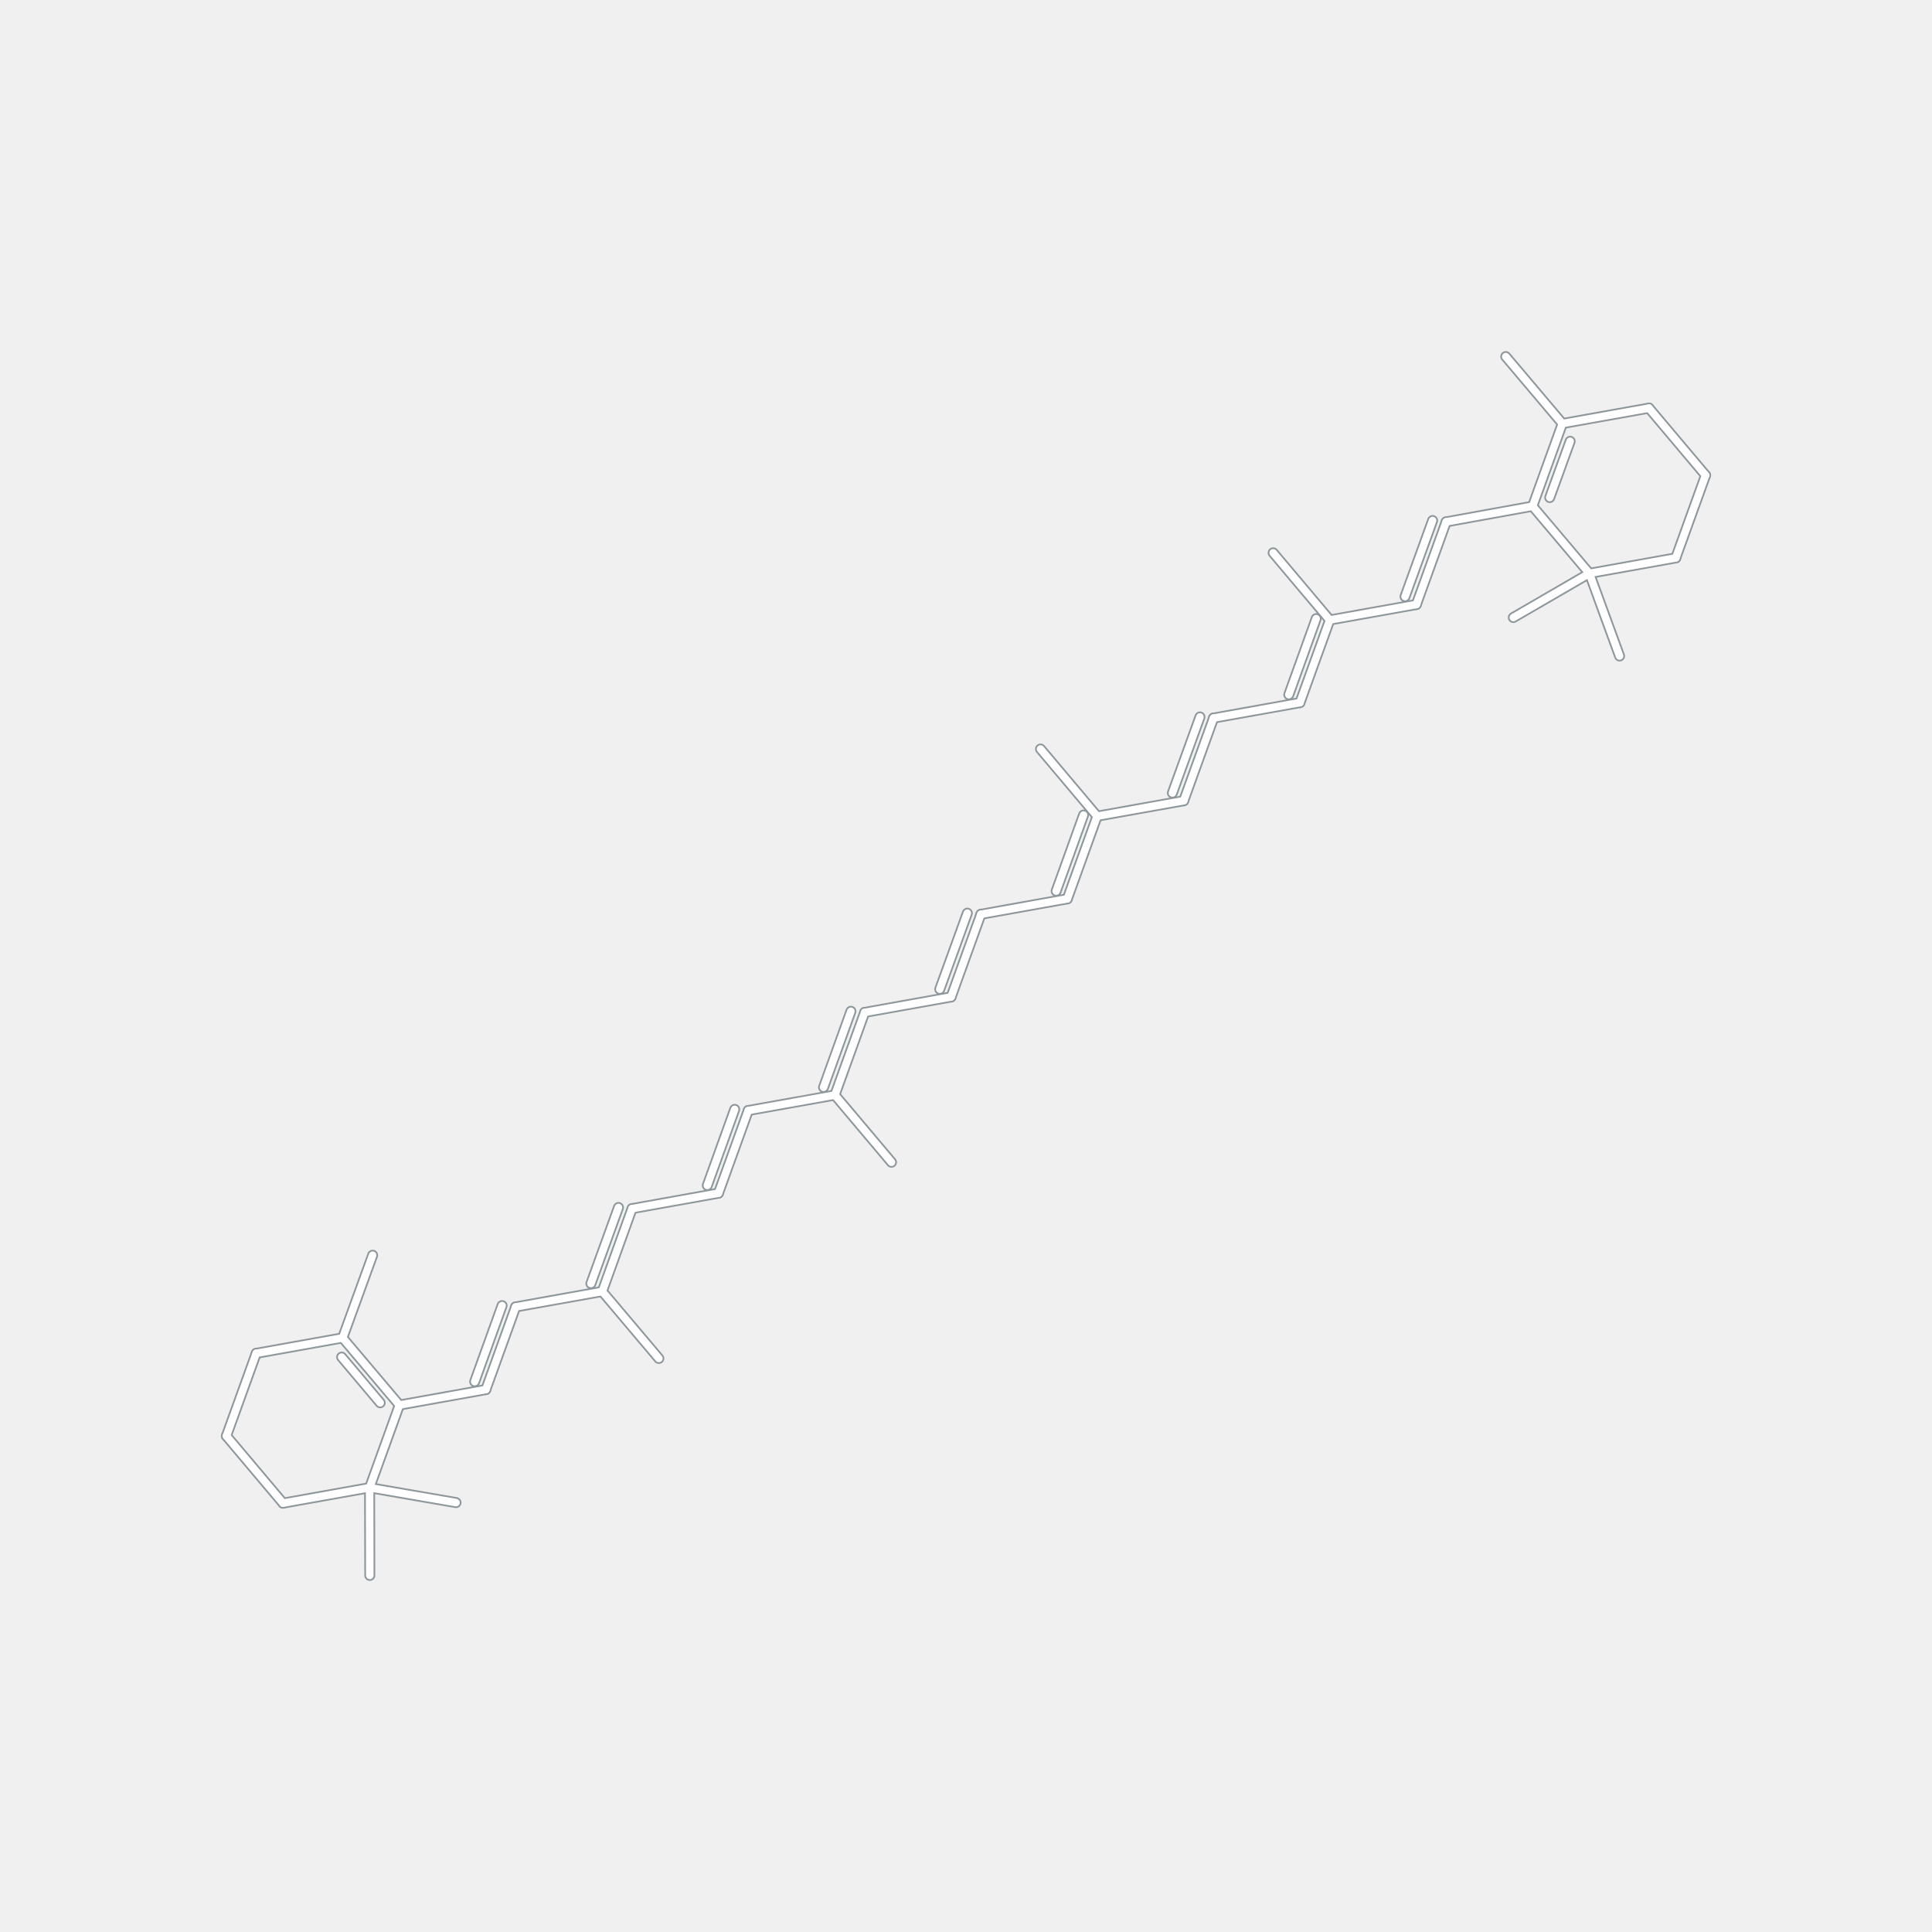
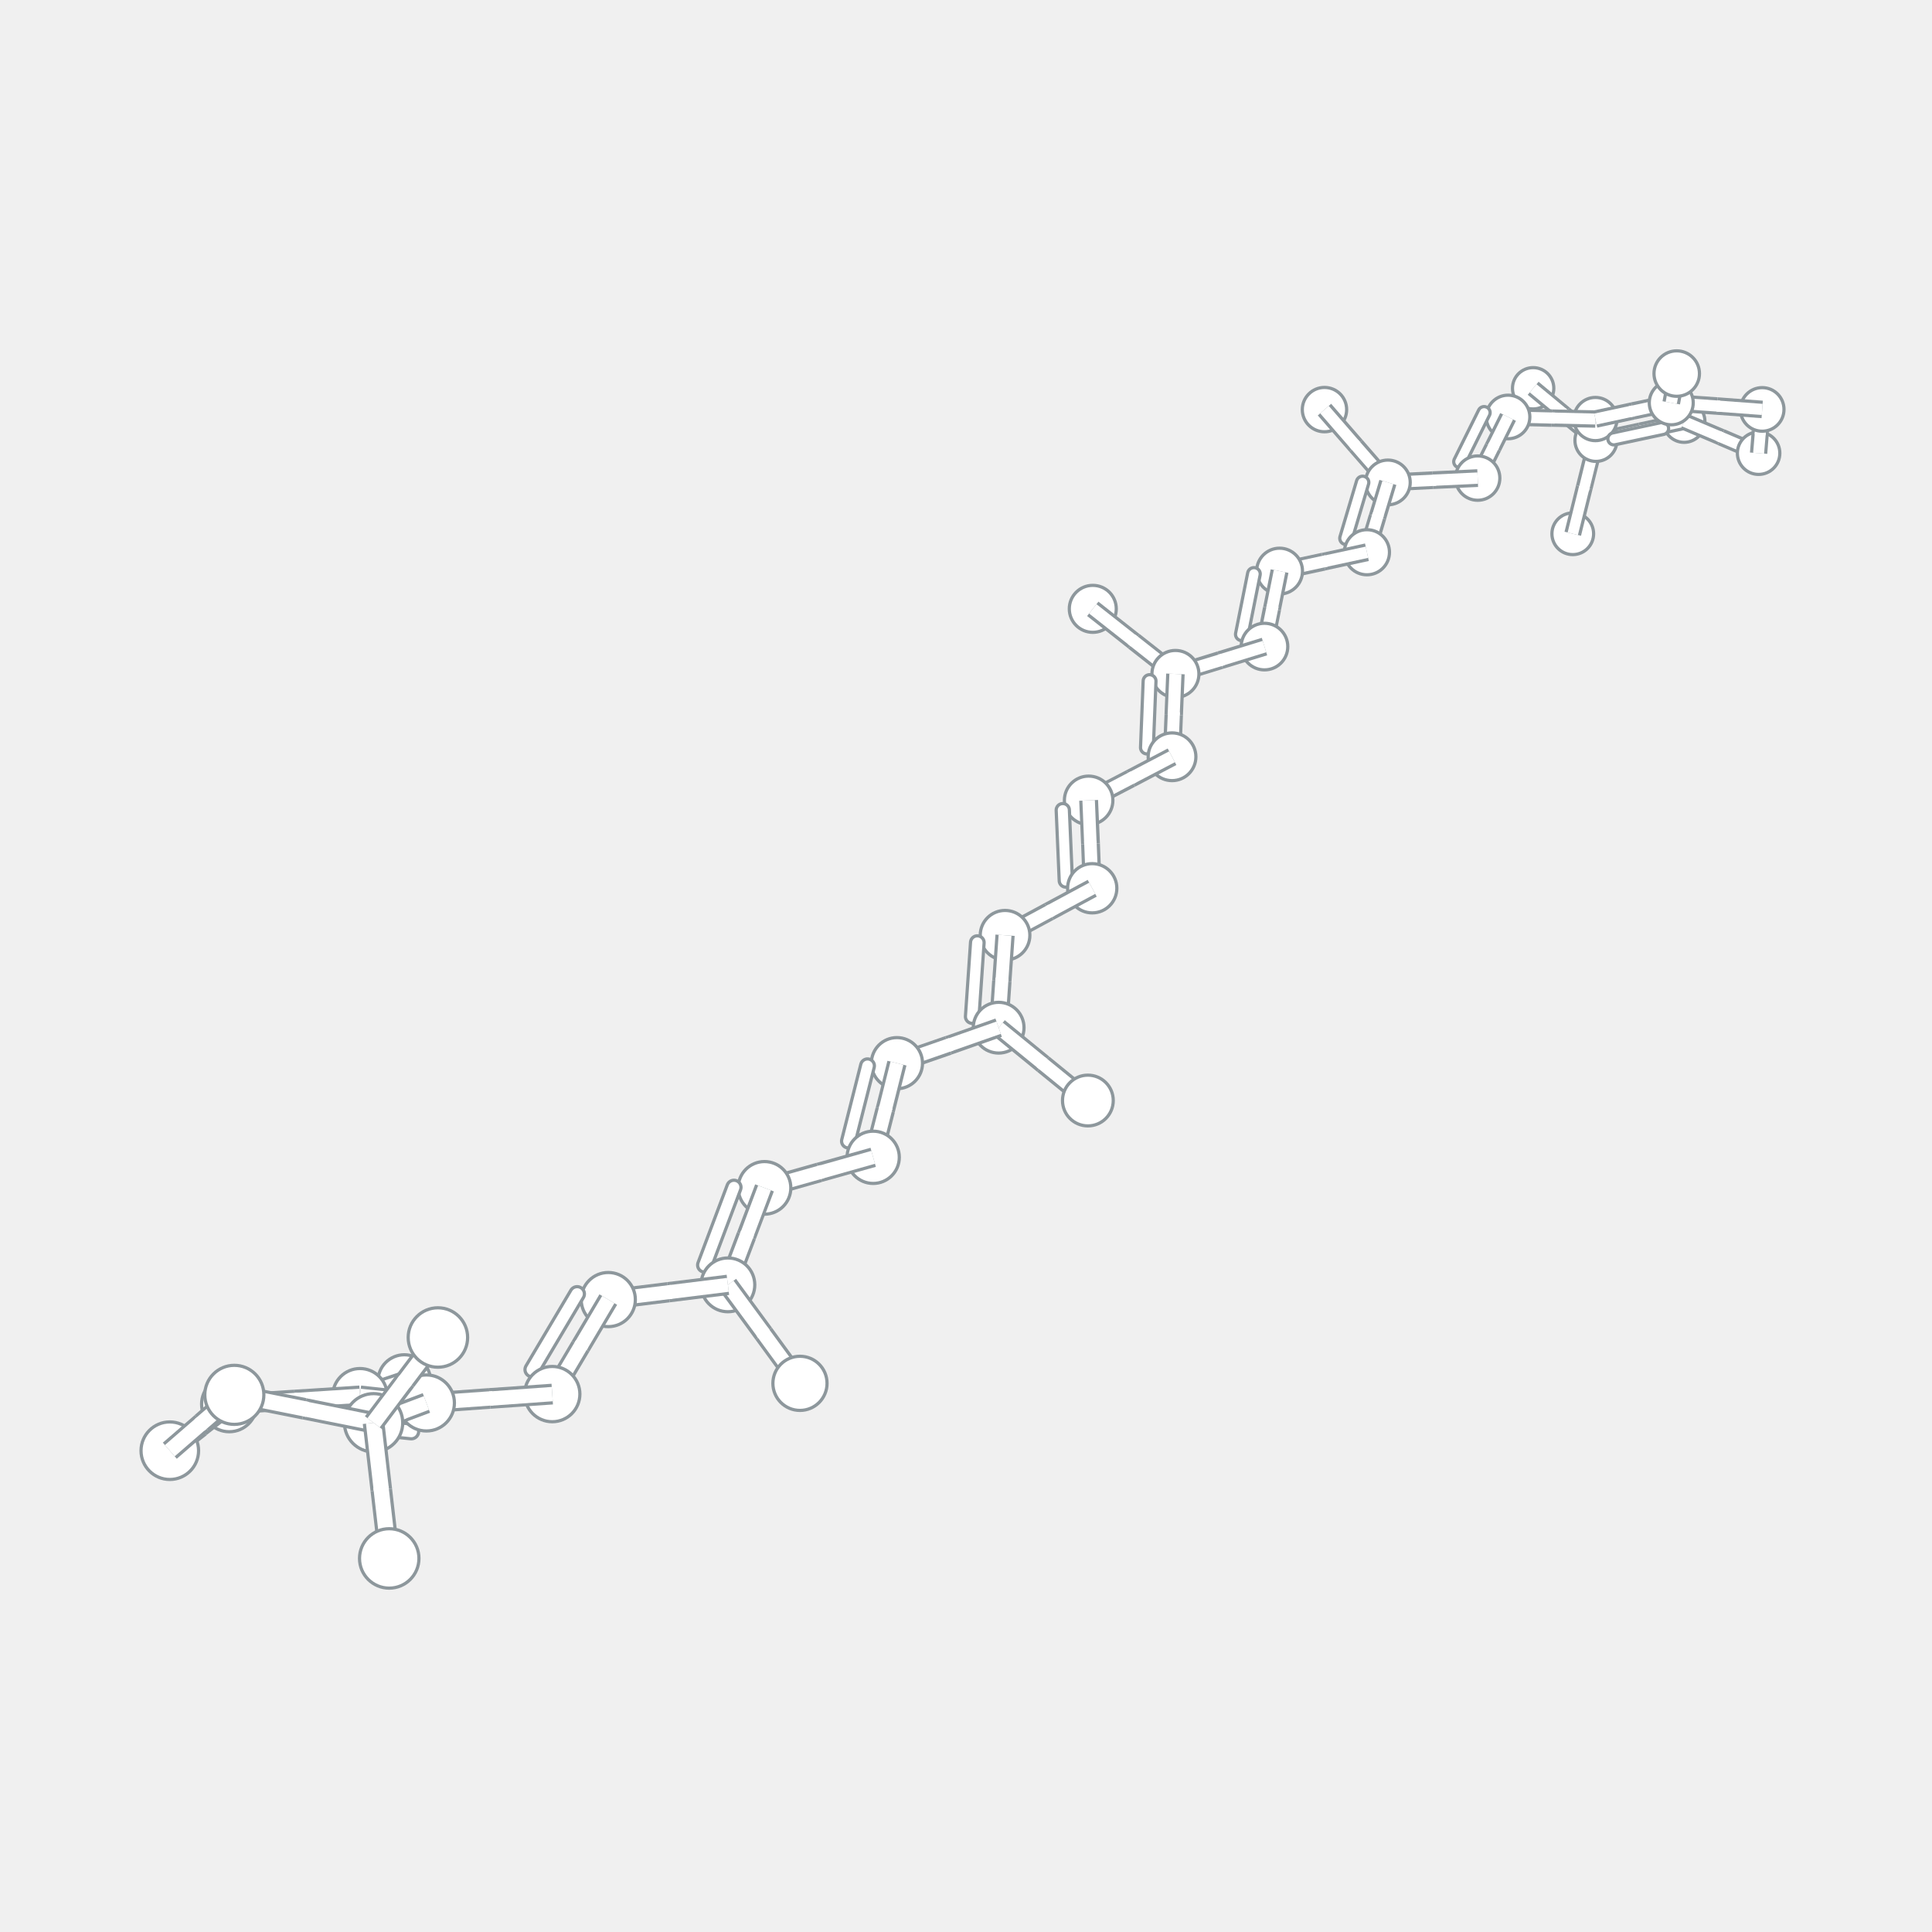
<svg xmlns="http://www.w3.org/2000/svg" viewBox="0 0 1024 1024" width="1024" height="1024">
  <defs />
-   <line x1="798.1" y1="189.0" x2="828.1" y2="224.5" stroke="#8d979c" stroke-width="5.8" stroke-linecap="round" />
-   <line x1="828.1" y1="224.5" x2="812.3" y2="268.3" stroke="#8d979c" stroke-width="5.8" stroke-linecap="round" />
-   <line x1="832.2" y1="233.9" x2="821.4" y2="263.7" stroke="#8d979c" stroke-width="5.8" stroke-linecap="round" />
-   <line x1="812.3" y1="268.3" x2="842.4" y2="303.9" stroke="#8d979c" stroke-width="5.8" stroke-linecap="round" />
-   <line x1="842.4" y1="303.9" x2="888.2" y2="295.7" stroke="#8d979c" stroke-width="5.8" stroke-linecap="round" />
-   <line x1="888.2" y1="295.7" x2="904.0" y2="251.9" stroke="#8d979c" stroke-width="5.8" stroke-linecap="round" />
-   <line x1="904.0" y1="251.9" x2="874.0" y2="216.3" stroke="#8d979c" stroke-width="5.8" stroke-linecap="round" />
-   <line x1="842.4" y1="303.9" x2="858.4" y2="347.7" stroke="#8d979c" stroke-width="5.8" stroke-linecap="round" />
-   <line x1="842.4" y1="303.9" x2="802.1" y2="327.3" stroke="#8d979c" stroke-width="5.8" stroke-linecap="round" />
-   <line x1="812.3" y1="268.3" x2="766.5" y2="276.6" stroke="#8d979c" stroke-width="5.8" stroke-linecap="round" />
-   <line x1="766.5" y1="276.6" x2="750.7" y2="320.4" stroke="#8d979c" stroke-width="5.8" stroke-linecap="round" />
-   <line x1="759.3" y1="275.9" x2="744.7" y2="316.2" stroke="#8d979c" stroke-width="5.8" stroke-linecap="round" />
-   <line x1="750.7" y1="320.4" x2="704.8" y2="328.6" stroke="#8d979c" stroke-width="5.8" stroke-linecap="round" />
-   <line x1="704.8" y1="328.6" x2="689.0" y2="372.4" stroke="#8d979c" stroke-width="5.8" stroke-linecap="round" />
-   <line x1="697.6" y1="327.9" x2="683.1" y2="368.2" stroke="#8d979c" stroke-width="5.8" stroke-linecap="round" />
-   <line x1="689.0" y1="372.4" x2="643.2" y2="380.6" stroke="#8d979c" stroke-width="5.8" stroke-linecap="round" />
-   <line x1="643.2" y1="380.6" x2="627.4" y2="424.4" stroke="#8d979c" stroke-width="5.8" stroke-linecap="round" />
-   <line x1="636.0" y1="380.0" x2="621.4" y2="420.3" stroke="#8d979c" stroke-width="5.8" stroke-linecap="round" />
-   <line x1="627.4" y1="424.4" x2="581.5" y2="432.6" stroke="#8d979c" stroke-width="5.8" stroke-linecap="round" />
-   <line x1="581.5" y1="432.6" x2="565.7" y2="476.4" stroke="#8d979c" stroke-width="5.8" stroke-linecap="round" />
-   <line x1="574.3" y1="432.0" x2="559.8" y2="472.3" stroke="#8d979c" stroke-width="5.8" stroke-linecap="round" />
-   <line x1="565.7" y1="476.4" x2="519.9" y2="484.6" stroke="#8d979c" stroke-width="5.8" stroke-linecap="round" />
-   <line x1="519.9" y1="484.6" x2="504.1" y2="528.4" stroke="#8d979c" stroke-width="5.8" stroke-linecap="round" />
-   <line x1="512.7" y1="484.0" x2="498.1" y2="524.3" stroke="#8d979c" stroke-width="5.8" stroke-linecap="round" />
-   <line x1="504.1" y1="528.4" x2="458.3" y2="536.6" stroke="#8d979c" stroke-width="5.8" stroke-linecap="round" />
-   <line x1="458.3" y1="536.6" x2="442.5" y2="580.4" stroke="#8d979c" stroke-width="5.8" stroke-linecap="round" />
-   <line x1="451.0" y1="536.0" x2="436.5" y2="576.3" stroke="#8d979c" stroke-width="5.8" stroke-linecap="round" />
-   <line x1="442.5" y1="580.4" x2="396.6" y2="588.6" stroke="#8d979c" stroke-width="5.8" stroke-linecap="round" />
-   <line x1="396.6" y1="588.6" x2="380.8" y2="632.4" stroke="#8d979c" stroke-width="5.8" stroke-linecap="round" />
-   <line x1="389.4" y1="588.0" x2="374.9" y2="628.3" stroke="#8d979c" stroke-width="5.8" stroke-linecap="round" />
-   <line x1="380.8" y1="632.4" x2="335.0" y2="640.6" stroke="#8d979c" stroke-width="5.8" stroke-linecap="round" />
-   <line x1="335.0" y1="640.6" x2="319.2" y2="684.5" stroke="#8d979c" stroke-width="5.8" stroke-linecap="round" />
-   <line x1="327.8" y1="640.0" x2="313.2" y2="680.3" stroke="#8d979c" stroke-width="5.8" stroke-linecap="round" />
-   <line x1="319.2" y1="684.5" x2="273.3" y2="692.7" stroke="#8d979c" stroke-width="5.8" stroke-linecap="round" />
-   <line x1="273.3" y1="692.7" x2="257.5" y2="736.5" stroke="#8d979c" stroke-width="5.8" stroke-linecap="round" />
-   <line x1="266.1" y1="692.0" x2="251.6" y2="732.3" stroke="#8d979c" stroke-width="5.8" stroke-linecap="round" />
-   <line x1="257.5" y1="736.5" x2="211.7" y2="744.7" stroke="#8d979c" stroke-width="5.8" stroke-linecap="round" />
-   <line x1="211.7" y1="744.7" x2="181.6" y2="709.1" stroke="#8d979c" stroke-width="5.8" stroke-linecap="round" />
-   <line x1="201.5" y1="743.5" x2="181.1" y2="719.3" stroke="#8d979c" stroke-width="5.8" stroke-linecap="round" />
-   <line x1="181.6" y1="709.1" x2="135.8" y2="717.3" stroke="#8d979c" stroke-width="5.8" stroke-linecap="round" />
-   <line x1="135.8" y1="717.3" x2="120.0" y2="761.1" stroke="#8d979c" stroke-width="5.8" stroke-linecap="round" />
-   <line x1="120.0" y1="761.1" x2="150.0" y2="796.7" stroke="#8d979c" stroke-width="5.8" stroke-linecap="round" />
-   <line x1="150.0" y1="796.7" x2="195.9" y2="788.5" stroke="#8d979c" stroke-width="5.8" stroke-linecap="round" />
-   <line x1="195.9" y1="788.5" x2="241.7" y2="796.4" stroke="#8d979c" stroke-width="5.8" stroke-linecap="round" />
-   <line x1="195.9" y1="788.5" x2="196.0" y2="835.0" stroke="#8d979c" stroke-width="5.8" stroke-linecap="round" />
-   <line x1="181.6" y1="709.1" x2="197.5" y2="665.3" stroke="#8d979c" stroke-width="5.8" stroke-linecap="round" />
-   <line x1="319.2" y1="684.5" x2="349.2" y2="720.0" stroke="#8d979c" stroke-width="5.8" stroke-linecap="round" />
-   <line x1="442.5" y1="580.4" x2="472.5" y2="616.0" stroke="#8d979c" stroke-width="5.8" stroke-linecap="round" />
-   <line x1="581.5" y1="432.6" x2="551.5" y2="397.0" stroke="#8d979c" stroke-width="5.8" stroke-linecap="round" />
-   <line x1="704.8" y1="328.6" x2="674.8" y2="293.0" stroke="#8d979c" stroke-width="5.8" stroke-linecap="round" />
-   <line x1="874.0" y1="216.3" x2="828.1" y2="224.5" stroke="#8d979c" stroke-width="5.8" stroke-linecap="round" />
-   <line x1="195.9" y1="788.5" x2="211.7" y2="744.7" stroke="#8d979c" stroke-width="5.8" stroke-linecap="round" />
-   <line x1="798.1" y1="189.0" x2="828.1" y2="224.5" stroke="#ffffff" stroke-width="4.0" stroke-linecap="round" />
-   <line x1="828.1" y1="224.5" x2="812.3" y2="268.3" stroke="#ffffff" stroke-width="4.0" stroke-linecap="round" />
-   <line x1="832.2" y1="233.9" x2="821.4" y2="263.7" stroke="#ffffff" stroke-width="4.0" stroke-linecap="round" />
-   <line x1="812.3" y1="268.3" x2="842.4" y2="303.9" stroke="#ffffff" stroke-width="4.0" stroke-linecap="round" />
-   <line x1="842.4" y1="303.9" x2="888.2" y2="295.7" stroke="#ffffff" stroke-width="4.0" stroke-linecap="round" />
-   <line x1="888.2" y1="295.7" x2="904.0" y2="251.9" stroke="#ffffff" stroke-width="4.0" stroke-linecap="round" />
-   <line x1="904.0" y1="251.9" x2="874.0" y2="216.3" stroke="#ffffff" stroke-width="4.0" stroke-linecap="round" />
-   <line x1="842.4" y1="303.9" x2="858.4" y2="347.7" stroke="#ffffff" stroke-width="4.0" stroke-linecap="round" />
-   <line x1="842.4" y1="303.9" x2="802.1" y2="327.3" stroke="#ffffff" stroke-width="4.0" stroke-linecap="round" />
-   <line x1="812.3" y1="268.3" x2="766.5" y2="276.6" stroke="#ffffff" stroke-width="4.0" stroke-linecap="round" />
-   <line x1="766.5" y1="276.6" x2="750.7" y2="320.4" stroke="#ffffff" stroke-width="4.0" stroke-linecap="round" />
-   <line x1="759.3" y1="275.9" x2="744.7" y2="316.2" stroke="#ffffff" stroke-width="4.0" stroke-linecap="round" />
-   <line x1="750.7" y1="320.4" x2="704.8" y2="328.6" stroke="#ffffff" stroke-width="4.0" stroke-linecap="round" />
-   <line x1="704.8" y1="328.6" x2="689.0" y2="372.4" stroke="#ffffff" stroke-width="4.0" stroke-linecap="round" />
-   <line x1="697.6" y1="327.9" x2="683.1" y2="368.2" stroke="#ffffff" stroke-width="4.0" stroke-linecap="round" />
-   <line x1="689.0" y1="372.4" x2="643.2" y2="380.6" stroke="#ffffff" stroke-width="4.0" stroke-linecap="round" />
-   <line x1="643.2" y1="380.6" x2="627.4" y2="424.4" stroke="#ffffff" stroke-width="4.0" stroke-linecap="round" />
-   <line x1="636.0" y1="380.0" x2="621.4" y2="420.3" stroke="#ffffff" stroke-width="4.0" stroke-linecap="round" />
-   <line x1="627.4" y1="424.4" x2="581.5" y2="432.6" stroke="#ffffff" stroke-width="4.0" stroke-linecap="round" />
-   <line x1="581.5" y1="432.6" x2="565.7" y2="476.4" stroke="#ffffff" stroke-width="4.0" stroke-linecap="round" />
-   <line x1="574.3" y1="432.0" x2="559.8" y2="472.3" stroke="#ffffff" stroke-width="4.0" stroke-linecap="round" />
-   <line x1="565.7" y1="476.4" x2="519.9" y2="484.6" stroke="#ffffff" stroke-width="4.0" stroke-linecap="round" />
-   <line x1="519.9" y1="484.6" x2="504.1" y2="528.4" stroke="#ffffff" stroke-width="4.0" stroke-linecap="round" />
-   <line x1="512.7" y1="484.0" x2="498.1" y2="524.3" stroke="#ffffff" stroke-width="4.0" stroke-linecap="round" />
-   <line x1="504.1" y1="528.4" x2="458.3" y2="536.6" stroke="#ffffff" stroke-width="4.0" stroke-linecap="round" />
-   <line x1="458.3" y1="536.6" x2="442.5" y2="580.4" stroke="#ffffff" stroke-width="4.0" stroke-linecap="round" />
-   <line x1="451.0" y1="536.0" x2="436.5" y2="576.3" stroke="#ffffff" stroke-width="4.0" stroke-linecap="round" />
-   <line x1="442.5" y1="580.4" x2="396.6" y2="588.6" stroke="#ffffff" stroke-width="4.0" stroke-linecap="round" />
-   <line x1="396.6" y1="588.6" x2="380.8" y2="632.4" stroke="#ffffff" stroke-width="4.0" stroke-linecap="round" />
-   <line x1="389.4" y1="588.0" x2="374.9" y2="628.3" stroke="#ffffff" stroke-width="4.0" stroke-linecap="round" />
-   <line x1="380.8" y1="632.4" x2="335.0" y2="640.6" stroke="#ffffff" stroke-width="4.0" stroke-linecap="round" />
-   <line x1="335.0" y1="640.6" x2="319.2" y2="684.5" stroke="#ffffff" stroke-width="4.0" stroke-linecap="round" />
-   <line x1="327.8" y1="640.0" x2="313.2" y2="680.3" stroke="#ffffff" stroke-width="4.0" stroke-linecap="round" />
-   <line x1="319.2" y1="684.5" x2="273.3" y2="692.7" stroke="#ffffff" stroke-width="4.0" stroke-linecap="round" />
-   <line x1="273.3" y1="692.7" x2="257.5" y2="736.5" stroke="#ffffff" stroke-width="4.0" stroke-linecap="round" />
-   <line x1="266.1" y1="692.0" x2="251.6" y2="732.3" stroke="#ffffff" stroke-width="4.0" stroke-linecap="round" />
-   <line x1="257.5" y1="736.5" x2="211.7" y2="744.7" stroke="#ffffff" stroke-width="4.0" stroke-linecap="round" />
-   <line x1="211.7" y1="744.7" x2="181.6" y2="709.1" stroke="#ffffff" stroke-width="4.0" stroke-linecap="round" />
-   <line x1="201.5" y1="743.5" x2="181.1" y2="719.3" stroke="#ffffff" stroke-width="4.0" stroke-linecap="round" />
-   <line x1="181.6" y1="709.1" x2="135.8" y2="717.3" stroke="#ffffff" stroke-width="4.0" stroke-linecap="round" />
-   <line x1="135.8" y1="717.3" x2="120.0" y2="761.1" stroke="#ffffff" stroke-width="4.0" stroke-linecap="round" />
-   <line x1="120.0" y1="761.1" x2="150.0" y2="796.7" stroke="#ffffff" stroke-width="4.0" stroke-linecap="round" />
-   <line x1="150.0" y1="796.7" x2="195.9" y2="788.5" stroke="#ffffff" stroke-width="4.0" stroke-linecap="round" />
-   <line x1="195.9" y1="788.5" x2="241.7" y2="796.4" stroke="#ffffff" stroke-width="4.0" stroke-linecap="round" />
-   <line x1="195.9" y1="788.5" x2="196.0" y2="835.0" stroke="#ffffff" stroke-width="4.0" stroke-linecap="round" />
-   <line x1="181.6" y1="709.1" x2="197.5" y2="665.3" stroke="#ffffff" stroke-width="4.0" stroke-linecap="round" />
-   <line x1="319.2" y1="684.5" x2="349.2" y2="720.0" stroke="#ffffff" stroke-width="4.0" stroke-linecap="round" />
-   <line x1="442.5" y1="580.4" x2="472.5" y2="616.0" stroke="#ffffff" stroke-width="4.0" stroke-linecap="round" />
-   <line x1="581.5" y1="432.6" x2="551.5" y2="397.0" stroke="#ffffff" stroke-width="4.0" stroke-linecap="round" />
-   <line x1="704.8" y1="328.6" x2="674.8" y2="293.0" stroke="#ffffff" stroke-width="4.0" stroke-linecap="round" />
-   <line x1="874.0" y1="216.3" x2="828.1" y2="224.5" stroke="#ffffff" stroke-width="4.0" stroke-linecap="round" />
-   <line x1="195.9" y1="788.5" x2="211.7" y2="744.7" stroke="#ffffff" stroke-width="4.0" stroke-linecap="round" />
+   <circle cx="812.6" cy="205.8" r="11.8" fill="#8d979c" />
+   <circle cx="812.6" cy="205.8" r="10.1" fill="#ffffff" />
+   <line x1="812.6" y1="205.8" x2="829.1" y2="219.5" stroke="#8d979c" stroke-width="9.0" stroke-linecap="butt" />
+   <line x1="812.6" y1="205.8" x2="830.4" y2="220.5" stroke="#ffffff" stroke-width="5.6" stroke-linecap="butt" />
+   <circle cx="833.6" cy="282.9" r="11.9" fill="#8d979c" />
+   <circle cx="833.6" cy="282.9" r="10.2" fill="#ffffff" />
+   <line x1="833.6" y1="282.9" x2="839.7" y2="258.3" stroke="#8d979c" stroke-width="9.0" stroke-linecap="butt" />
+   <line x1="833.6" y1="282.9" x2="840.1" y2="256.7" stroke="#ffffff" stroke-width="5.6" stroke-linecap="butt" />
+   <circle cx="892.6" cy="223.4" r="11.9" fill="#8d979c" />
+   <circle cx="892.6" cy="223.4" r="10.2" fill="#ffffff" />
+   <line x1="892.6" y1="223.4" x2="869.4" y2="228.4" stroke="#8d979c" stroke-width="9.0" stroke-linecap="butt" />
+   <line x1="892.6" y1="223.4" x2="867.8" y2="228.7" stroke="#ffffff" stroke-width="5.6" stroke-linecap="butt" />
+   <line x1="845.9" y1="233.4" x2="829.1" y2="219.5" stroke="#8d979c" stroke-width="9.0" stroke-linecap="butt" />
+   <line x1="845.9" y1="233.4" x2="827.9" y2="218.5" stroke="#ffffff" stroke-width="5.6" stroke-linecap="butt" />
+   <line x1="845.9" y1="233.4" x2="839.7" y2="258.3" stroke="#8d979c" stroke-width="9.0" stroke-linecap="butt" />
+   <line x1="845.9" y1="233.4" x2="839.4" y2="259.8" stroke="#ffffff" stroke-width="5.6" stroke-linecap="butt" />
+   <line x1="892.6" y1="223.4" x2="912.2" y2="231.7" stroke="#8d979c" stroke-width="9.0" stroke-linecap="butt" />
+   <line x1="892.6" y1="223.4" x2="913.6" y2="232.3" stroke="#ffffff" stroke-width="5.6" stroke-linecap="butt" />
+   <line x1="845.9" y1="233.4" x2="869.4" y2="228.4" stroke="#8d979c" stroke-width="9.0" stroke-linecap="butt" />
+   <line x1="845.9" y1="233.4" x2="870.9" y2="228.0" stroke="#ffffff" stroke-width="5.6" stroke-linecap="butt" />
+   <circle cx="845.9" cy="233.4" r="12.0" fill="#8d979c" />
+   <circle cx="845.9" cy="233.4" r="10.3" fill="#ffffff" />
+   <line x1="845.9" y1="233.4" x2="845.8" y2="227.8" stroke="#8d979c" stroke-width="9.1" stroke-linecap="butt" />
+   <line x1="845.9" y1="233.4" x2="845.7" y2="226.2" stroke="#ffffff" stroke-width="5.7" stroke-linecap="butt" />
+   <line x1="932.1" y1="240.2" x2="912.2" y2="231.7" stroke="#8d979c" stroke-width="9.1" stroke-linecap="butt" />
+   <line x1="932.1" y1="240.2" x2="910.7" y2="231.1" stroke="#ffffff" stroke-width="5.7" stroke-linecap="butt" />
+   <circle cx="932.1" cy="240.2" r="12.1" fill="#8d979c" />
+   <circle cx="932.1" cy="240.2" r="10.4" fill="#ffffff" />
+   <line x1="932.1" y1="240.2" x2="933.0" y2="228.8" stroke="#8d979c" stroke-width="9.2" stroke-linecap="butt" />
+   <line x1="932.1" y1="240.2" x2="933.2" y2="227.2" stroke="#ffffff" stroke-width="5.8" stroke-linecap="butt" />
+   <line x1="845.6" y1="222.1" x2="845.8" y2="227.8" stroke="#8d979c" stroke-width="9.2" stroke-linecap="butt" />
+   <line x1="845.6" y1="222.1" x2="845.8" y2="229.4" stroke="#ffffff" stroke-width="5.8" stroke-linecap="butt" />
+   <circle cx="845.6" cy="222.1" r="12.3" fill="#8d979c" />
+   <circle cx="845.6" cy="222.1" r="10.6" fill="#ffffff" />
+   <line x1="845.6" y1="222.1" x2="822.5" y2="221.6" stroke="#8d979c" stroke-width="9.2" stroke-linecap="butt" />
+   <line x1="845.6" y1="222.1" x2="820.9" y2="221.5" stroke="#ffffff" stroke-width="5.8" stroke-linecap="butt" />
+   <line x1="934.0" y1="217.0" x2="933.0" y2="228.8" stroke="#8d979c" stroke-width="9.2" stroke-linecap="butt" />
+   <line x1="934.0" y1="217.0" x2="932.9" y2="230.4" stroke="#ffffff" stroke-width="5.8" stroke-linecap="butt" />
+   <line x1="845.6" y1="222.1" x2="865.5" y2="217.8" stroke="#8d979c" stroke-width="9.3" stroke-linecap="butt" />
+   <line x1="845.6" y1="222.1" x2="867.0" y2="217.5" stroke="#ffffff" stroke-width="5.9" stroke-linecap="butt" />
+   <line x1="799.3" y1="221.0" x2="822.5" y2="221.6" stroke="#8d979c" stroke-width="9.3" stroke-linecap="butt" />
+   <line x1="799.3" y1="221.0" x2="824.1" y2="221.6" stroke="#ffffff" stroke-width="5.9" stroke-linecap="butt" />
+   <circle cx="799.3" cy="221.0" r="12.4" fill="#8d979c" />
+   <circle cx="799.3" cy="221.0" r="10.7" fill="#ffffff" />
+   <line x1="881.2" y1="227.1" x2="855.4" y2="232.6" stroke="#8d979c" stroke-width="8.1" stroke-linecap="round" />
+   <line x1="881.2" y1="227.1" x2="855.4" y2="232.6" stroke="#ffffff" stroke-width="4.7" stroke-linecap="round" />
+   <circle cx="934.0" cy="217.0" r="12.4" fill="#8d979c" />
+   <circle cx="934.0" cy="217.0" r="10.7" fill="#ffffff" />
+   <line x1="799.3" y1="221.0" x2="791.3" y2="237.1" stroke="#8d979c" stroke-width="9.3" stroke-linecap="butt" />
+   <line x1="799.3" y1="221.0" x2="790.6" y2="238.5" stroke="#ffffff" stroke-width="5.9" stroke-linecap="butt" />
+   <line x1="934.0" y1="217.0" x2="910.0" y2="215.2" stroke="#8d979c" stroke-width="9.3" stroke-linecap="butt" />
+   <line x1="934.0" y1="217.0" x2="908.4" y2="215.1" stroke="#ffffff" stroke-width="5.9" stroke-linecap="butt" />
+   <line x1="885.8" y1="213.5" x2="865.5" y2="217.8" stroke="#8d979c" stroke-width="9.3" stroke-linecap="butt" />
+   <line x1="885.8" y1="213.5" x2="863.9" y2="218.2" stroke="#ffffff" stroke-width="5.9" stroke-linecap="butt" />
+   <line x1="786.6" y1="218.7" x2="773.7" y2="244.7" stroke="#8d979c" stroke-width="8.1" stroke-linecap="round" />
+   <line x1="786.6" y1="218.7" x2="773.7" y2="244.7" stroke="#ffffff" stroke-width="4.7" stroke-linecap="round" />
+   <line x1="885.8" y1="213.5" x2="910.0" y2="215.2" stroke="#8d979c" stroke-width="9.3" stroke-linecap="butt" />
+   <line x1="885.8" y1="213.5" x2="911.6" y2="215.3" stroke="#ffffff" stroke-width="5.9" stroke-linecap="butt" />
+   <line x1="783.2" y1="253.4" x2="791.3" y2="237.1" stroke="#8d979c" stroke-width="9.3" stroke-linecap="butt" />
+   <line x1="783.2" y1="253.4" x2="792.0" y2="235.7" stroke="#ffffff" stroke-width="5.9" stroke-linecap="butt" />
+   <circle cx="885.8" cy="213.5" r="12.5" fill="#8d979c" />
+   <circle cx="885.8" cy="213.5" r="10.8" fill="#ffffff" />
+   <circle cx="783.2" cy="253.4" r="12.6" fill="#8d979c" />
+   <circle cx="783.2" cy="253.4" r="10.9" fill="#ffffff" />
+   <circle cx="702.0" cy="217.1" r="12.6" fill="#8d979c" />
+   <circle cx="702.0" cy="217.1" r="10.9" fill="#ffffff" />
+   <line x1="783.2" y1="253.4" x2="759.5" y2="254.5" stroke="#8d979c" stroke-width="9.4" stroke-linecap="butt" />
+   <line x1="783.2" y1="253.4" x2="757.9" y2="254.6" stroke="#ffffff" stroke-width="6.0" stroke-linecap="butt" />
+   <line x1="702.0" y1="217.1" x2="718.7" y2="236.3" stroke="#8d979c" stroke-width="9.4" stroke-linecap="butt" />
+   <line x1="702.0" y1="217.1" x2="719.7" y2="237.5" stroke="#ffffff" stroke-width="6.0" stroke-linecap="butt" />
+   <line x1="885.8" y1="213.5" x2="887.2" y2="205.9" stroke="#8d979c" stroke-width="9.4" stroke-linecap="butt" />
+   <line x1="885.8" y1="213.5" x2="887.5" y2="204.3" stroke="#ffffff" stroke-width="6.0" stroke-linecap="butt" />
+   <line x1="735.6" y1="255.7" x2="759.5" y2="254.5" stroke="#8d979c" stroke-width="9.4" stroke-linecap="butt" />
+   <line x1="735.6" y1="255.7" x2="761.1" y2="254.5" stroke="#ffffff" stroke-width="6.0" stroke-linecap="butt" />
+   <line x1="735.6" y1="255.7" x2="718.7" y2="236.3" stroke="#8d979c" stroke-width="9.4" stroke-linecap="butt" />
+   <line x1="735.6" y1="255.7" x2="717.6" y2="235.1" stroke="#ffffff" stroke-width="6.0" stroke-linecap="butt" />
+   <circle cx="735.6" cy="255.7" r="12.7" fill="#8d979c" />
+   <circle cx="735.6" cy="255.7" r="11.0" fill="#ffffff" />
+   <line x1="735.6" y1="255.7" x2="730.1" y2="274.0" stroke="#8d979c" stroke-width="9.4" stroke-linecap="butt" />
+   <line x1="735.6" y1="255.7" x2="729.6" y2="275.6" stroke="#ffffff" stroke-width="6.0" stroke-linecap="butt" />
+   <line x1="722.2" y1="255.7" x2="713.4" y2="285.3" stroke="#8d979c" stroke-width="8.3" stroke-linecap="round" />
+   <line x1="722.2" y1="255.7" x2="713.4" y2="285.3" stroke="#ffffff" stroke-width="4.9" stroke-linecap="round" />
+   <line x1="724.5" y1="292.7" x2="730.1" y2="274.0" stroke="#8d979c" stroke-width="9.5" stroke-linecap="butt" />
+   <line x1="724.5" y1="292.7" x2="730.5" y2="272.5" stroke="#ffffff" stroke-width="6.1" stroke-linecap="butt" />
+   <line x1="888.7" y1="198.0" x2="887.2" y2="205.9" stroke="#8d979c" stroke-width="9.5" stroke-linecap="butt" />
+   <line x1="888.7" y1="198.0" x2="886.9" y2="207.4" stroke="#ffffff" stroke-width="6.1" stroke-linecap="butt" />
+   <circle cx="724.5" cy="292.7" r="12.8" fill="#8d979c" />
+   <circle cx="724.5" cy="292.7" r="11.1" fill="#ffffff" />
+   <line x1="724.5" y1="292.7" x2="701.5" y2="297.7" stroke="#8d979c" stroke-width="9.5" stroke-linecap="butt" />
+   <line x1="724.5" y1="292.7" x2="699.9" y2="298.0" stroke="#ffffff" stroke-width="6.1" stroke-linecap="butt" />
+   <circle cx="888.7" cy="198.0" r="12.9" fill="#8d979c" />
+   <circle cx="888.7" cy="198.0" r="11.2" fill="#ffffff" />
+   <line x1="678.2" y1="302.7" x2="701.5" y2="297.7" stroke="#8d979c" stroke-width="9.6" stroke-linecap="butt" />
+   <line x1="678.2" y1="302.7" x2="703.1" y2="297.3" stroke="#ffffff" stroke-width="6.2" stroke-linecap="butt" />
+   <circle cx="678.2" cy="302.7" r="13.0" fill="#8d979c" />
+   <circle cx="678.2" cy="302.7" r="11.3" fill="#ffffff" />
+   <line x1="678.2" y1="302.7" x2="674.2" y2="322.6" stroke="#8d979c" stroke-width="9.6" stroke-linecap="butt" />
+   <line x1="678.2" y1="302.7" x2="673.9" y2="324.1" stroke="#ffffff" stroke-width="6.2" stroke-linecap="butt" />
+   <line x1="664.6" y1="304.2" x2="658.2" y2="336.2" stroke="#8d979c" stroke-width="8.4" stroke-linecap="round" />
+   <line x1="664.6" y1="304.2" x2="658.2" y2="336.2" stroke="#ffffff" stroke-width="5.0" stroke-linecap="round" />
+   <line x1="670.2" y1="342.7" x2="674.2" y2="322.6" stroke="#8d979c" stroke-width="9.7" stroke-linecap="butt" />
+   <line x1="670.2" y1="342.7" x2="674.6" y2="321.0" stroke="#ffffff" stroke-width="6.3" stroke-linecap="butt" />
+   <circle cx="670.2" cy="342.7" r="13.2" fill="#8d979c" />
+   <circle cx="670.2" cy="342.7" r="11.5" fill="#ffffff" />
+   <line x1="670.2" y1="342.7" x2="646.7" y2="349.9" stroke="#8d979c" stroke-width="9.7" stroke-linecap="butt" />
+   <line x1="670.2" y1="342.7" x2="645.2" y2="350.4" stroke="#ffffff" stroke-width="6.3" stroke-linecap="butt" />
+   <circle cx="579.2" cy="322.7" r="13.3" fill="#8d979c" />
+   <circle cx="579.2" cy="322.7" r="11.6" fill="#ffffff" />
+   <line x1="579.2" y1="322.7" x2="601.0" y2="339.9" stroke="#8d979c" stroke-width="9.7" stroke-linecap="butt" />
+   <line x1="579.2" y1="322.7" x2="602.3" y2="340.9" stroke="#ffffff" stroke-width="6.3" stroke-linecap="butt" />
+   <line x1="623.0" y1="357.2" x2="646.7" y2="349.9" stroke="#8d979c" stroke-width="9.7" stroke-linecap="butt" />
+   <line x1="623.0" y1="357.2" x2="648.3" y2="349.5" stroke="#ffffff" stroke-width="6.3" stroke-linecap="butt" />
+   <line x1="623.0" y1="357.2" x2="601.0" y2="339.9" stroke="#8d979c" stroke-width="9.8" stroke-linecap="butt" />
+   <line x1="623.0" y1="357.2" x2="599.8" y2="338.9" stroke="#ffffff" stroke-width="6.4" stroke-linecap="butt" />
+   <circle cx="623.0" cy="357.2" r="13.3" fill="#8d979c" />
+   <circle cx="623.0" cy="357.2" r="11.6" fill="#ffffff" />
+   <line x1="623.0" y1="357.2" x2="622.1" y2="379.0" stroke="#8d979c" stroke-width="9.8" stroke-linecap="butt" />
+   <line x1="623.0" y1="357.2" x2="622.0" y2="380.6" stroke="#ffffff" stroke-width="6.4" stroke-linecap="butt" />
+   <line x1="609.3" y1="361.0" x2="607.9" y2="396.2" stroke="#8d979c" stroke-width="8.5" stroke-linecap="round" />
+   <line x1="609.3" y1="361.0" x2="607.9" y2="396.2" stroke="#ffffff" stroke-width="5.1" stroke-linecap="round" />
+   <line x1="621.2" y1="401.1" x2="622.1" y2="379.0" stroke="#8d979c" stroke-width="9.8" stroke-linecap="butt" />
+   <line x1="621.2" y1="401.1" x2="622.2" y2="377.4" stroke="#ffffff" stroke-width="6.4" stroke-linecap="butt" />
+   <circle cx="621.2" cy="401.1" r="13.5" fill="#8d979c" />
+   <circle cx="621.2" cy="401.1" r="11.8" fill="#ffffff" />
+   <line x1="621.2" y1="401.1" x2="599.3" y2="412.6" stroke="#8d979c" stroke-width="9.9" stroke-linecap="butt" />
+   <line x1="621.2" y1="401.1" x2="597.9" y2="413.3" stroke="#ffffff" stroke-width="6.5" stroke-linecap="butt" />
+   <line x1="577.0" y1="424.2" x2="599.3" y2="412.6" stroke="#8d979c" stroke-width="9.9" stroke-linecap="butt" />
+   <line x1="577.0" y1="424.2" x2="600.7" y2="411.8" stroke="#ffffff" stroke-width="6.5" stroke-linecap="butt" />
+   <circle cx="577.0" cy="424.2" r="13.7" fill="#8d979c" />
+   <circle cx="577.0" cy="424.2" r="12.0" fill="#ffffff" />
+   <line x1="577.0" y1="424.2" x2="578.0" y2="447.3" stroke="#8d979c" stroke-width="10.0" stroke-linecap="butt" />
+   <line x1="577.0" y1="424.2" x2="578.0" y2="448.9" stroke="#ffffff" stroke-width="6.6" stroke-linecap="butt" />
+   <line x1="563.3" y1="429.4" x2="564.9" y2="466.7" stroke="#8d979c" stroke-width="8.7" stroke-linecap="round" />
+   <line x1="563.3" y1="429.4" x2="564.9" y2="466.7" stroke="#ffffff" stroke-width="5.3" stroke-linecap="round" />
+   <line x1="578.9" y1="470.8" x2="578.0" y2="447.3" stroke="#8d979c" stroke-width="10.0" stroke-linecap="butt" />
+   <line x1="578.9" y1="470.8" x2="577.9" y2="445.7" stroke="#ffffff" stroke-width="6.6" stroke-linecap="butt" />
+   <circle cx="578.9" cy="470.8" r="13.9" fill="#8d979c" />
+   <circle cx="578.9" cy="470.8" r="12.2" fill="#ffffff" />
+   <line x1="578.9" y1="470.8" x2="556.0" y2="483.1" stroke="#8d979c" stroke-width="10.1" stroke-linecap="butt" />
+   <line x1="578.9" y1="470.8" x2="554.6" y2="483.9" stroke="#ffffff" stroke-width="6.7" stroke-linecap="butt" />
+   <line x1="532.7" y1="495.7" x2="556.0" y2="483.1" stroke="#8d979c" stroke-width="10.1" stroke-linecap="butt" />
+   <line x1="532.7" y1="495.7" x2="557.4" y2="482.4" stroke="#ffffff" stroke-width="6.7" stroke-linecap="butt" />
+   <circle cx="532.7" cy="495.7" r="14.0" fill="#8d979c" />
+   <circle cx="532.7" cy="495.7" r="12.3" fill="#ffffff" />
+   <line x1="532.7" y1="495.7" x2="531.0" y2="520.0" stroke="#8d979c" stroke-width="10.2" stroke-linecap="butt" />
+   <line x1="532.7" y1="495.7" x2="530.9" y2="521.6" stroke="#ffffff" stroke-width="6.8" stroke-linecap="butt" />
+   <line x1="518.0" y1="499.6" x2="515.3" y2="538.8" stroke="#8d979c" stroke-width="8.9" stroke-linecap="round" />
+   <line x1="518.0" y1="499.6" x2="515.3" y2="538.8" stroke="#ffffff" stroke-width="5.5" stroke-linecap="round" />
+   <line x1="529.3" y1="544.7" x2="531.0" y2="520.0" stroke="#8d979c" stroke-width="10.3" stroke-linecap="butt" />
+   <line x1="529.3" y1="544.7" x2="531.1" y2="518.4" stroke="#ffffff" stroke-width="6.9" stroke-linecap="butt" />
+   <circle cx="529.3" cy="544.7" r="14.3" fill="#8d979c" />
+   <circle cx="529.3" cy="544.7" r="12.6" fill="#ffffff" />
+   <line x1="529.3" y1="544.7" x2="552.9" y2="564.0" stroke="#8d979c" stroke-width="10.3" stroke-linecap="butt" />
+   <line x1="529.3" y1="544.7" x2="554.2" y2="565.0" stroke="#ffffff" stroke-width="6.9" stroke-linecap="butt" />
+   <line x1="529.3" y1="544.7" x2="502.6" y2="554.1" stroke="#8d979c" stroke-width="10.3" stroke-linecap="butt" />
+   <line x1="529.3" y1="544.7" x2="501.1" y2="554.6" stroke="#ffffff" stroke-width="6.9" stroke-linecap="butt" />
+   <line x1="576.6" y1="583.3" x2="552.9" y2="564.0" stroke="#8d979c" stroke-width="10.3" stroke-linecap="butt" />
+   <line x1="576.6" y1="583.3" x2="551.7" y2="563.0" stroke="#ffffff" stroke-width="6.9" stroke-linecap="butt" />
+   <circle cx="576.6" cy="583.3" r="14.3" fill="#8d979c" />
+   <circle cx="576.6" cy="583.3" r="12.6" fill="#ffffff" />
+   <line x1="475.4" y1="563.5" x2="502.6" y2="554.1" stroke="#8d979c" stroke-width="10.4" stroke-linecap="butt" />
+   <line x1="475.4" y1="563.5" x2="504.1" y2="553.5" stroke="#ffffff" stroke-width="7.0" stroke-linecap="butt" />
+   <circle cx="475.4" cy="563.5" r="14.4" fill="#8d979c" />
+   <circle cx="475.4" cy="563.5" r="12.7" fill="#ffffff" />
+   <line x1="475.4" y1="563.5" x2="469.2" y2="588.3" stroke="#8d979c" stroke-width="10.4" stroke-linecap="butt" />
+   <line x1="475.4" y1="563.5" x2="468.8" y2="589.8" stroke="#ffffff" stroke-width="7.0" stroke-linecap="butt" />
+   <line x1="459.8" y1="564.9" x2="449.7" y2="604.8" stroke="#8d979c" stroke-width="9.0" stroke-linecap="round" />
+   <line x1="459.8" y1="564.9" x2="449.7" y2="604.8" stroke="#ffffff" stroke-width="5.6" stroke-linecap="round" />
+   <line x1="462.8" y1="613.4" x2="469.2" y2="588.3" stroke="#8d979c" stroke-width="10.5" stroke-linecap="butt" />
+   <line x1="462.8" y1="613.4" x2="469.6" y2="586.7" stroke="#ffffff" stroke-width="7.1" stroke-linecap="butt" />
+   <circle cx="462.8" cy="613.4" r="14.7" fill="#8d979c" />
+   <circle cx="462.8" cy="613.4" r="13.0" fill="#ffffff" />
+   <line x1="462.8" y1="613.4" x2="434.2" y2="621.4" stroke="#8d979c" stroke-width="10.5" stroke-linecap="butt" />
+   <line x1="462.8" y1="613.4" x2="432.7" y2="621.9" stroke="#ffffff" stroke-width="7.1" stroke-linecap="butt" />
+   <circle cx="214.3" cy="732.0" r="14.8" fill="#8d979c" />
+   <circle cx="214.3" cy="732.0" r="13.1" fill="#ffffff" />
+   <line x1="405.2" y1="629.6" x2="434.2" y2="621.4" stroke="#8d979c" stroke-width="10.6" stroke-linecap="butt" />
+   <line x1="405.2" y1="629.6" x2="435.8" y2="621.0" stroke="#ffffff" stroke-width="7.2" stroke-linecap="butt" />
+   <circle cx="405.2" cy="629.6" r="14.8" fill="#8d979c" />
+   <circle cx="405.2" cy="629.6" r="13.1" fill="#ffffff" />
+   <line x1="214.3" y1="732.0" x2="202.8" y2="735.8" stroke="#8d979c" stroke-width="10.6" stroke-linecap="butt" />
+   <line x1="214.3" y1="732.0" x2="201.3" y2="736.3" stroke="#ffffff" stroke-width="7.2" stroke-linecap="butt" />
+   <line x1="405.2" y1="629.6" x2="395.6" y2="655.0" stroke="#8d979c" stroke-width="10.6" stroke-linecap="butt" />
+   <line x1="405.2" y1="629.6" x2="395.1" y2="656.5" stroke="#ffffff" stroke-width="7.2" stroke-linecap="butt" />
+   <line x1="389.0" y1="629.3" x2="373.5" y2="670.5" stroke="#8d979c" stroke-width="9.2" stroke-linecap="round" />
+   <line x1="389.0" y1="629.3" x2="373.5" y2="670.5" stroke="#ffffff" stroke-width="5.8" stroke-linecap="round" />
+   <line x1="385.8" y1="681.0" x2="395.6" y2="655.0" stroke="#8d979c" stroke-width="10.7" stroke-linecap="butt" />
+   <line x1="385.8" y1="681.0" x2="396.2" y2="653.5" stroke="#ffffff" stroke-width="7.3" stroke-linecap="butt" />
+   <circle cx="385.8" cy="681.0" r="15.1" fill="#8d979c" />
+   <circle cx="385.8" cy="681.0" r="13.4" fill="#ffffff" />
+   <line x1="385.8" y1="681.0" x2="404.8" y2="706.9" stroke="#8d979c" stroke-width="10.8" stroke-linecap="butt" />
+   <line x1="385.8" y1="681.0" x2="405.8" y2="708.2" stroke="#ffffff" stroke-width="7.4" stroke-linecap="butt" />
+   <line x1="385.8" y1="681.0" x2="354.3" y2="684.9" stroke="#8d979c" stroke-width="10.8" stroke-linecap="butt" />
+   <line x1="385.8" y1="681.0" x2="352.7" y2="685.1" stroke="#ffffff" stroke-width="7.4" stroke-linecap="butt" />
+   <line x1="190.8" y1="739.8" x2="202.8" y2="735.8" stroke="#8d979c" stroke-width="10.8" stroke-linecap="butt" />
+   <line x1="190.8" y1="739.8" x2="204.3" y2="735.3" stroke="#ffffff" stroke-width="7.4" stroke-linecap="butt" />
+   <line x1="424.0" y1="733.2" x2="404.8" y2="706.9" stroke="#8d979c" stroke-width="10.8" stroke-linecap="butt" />
+   <line x1="424.0" y1="733.2" x2="403.9" y2="705.7" stroke="#ffffff" stroke-width="7.4" stroke-linecap="butt" />
+   <line x1="322.4" y1="688.8" x2="354.3" y2="684.9" stroke="#8d979c" stroke-width="10.8" stroke-linecap="butt" />
+   <line x1="322.4" y1="688.8" x2="355.9" y2="684.7" stroke="#ffffff" stroke-width="7.4" stroke-linecap="butt" />
+   <circle cx="424.0" cy="733.2" r="15.2" fill="#8d979c" />
+   <circle cx="424.0" cy="733.2" r="13.5" fill="#ffffff" />
+   <circle cx="322.4" cy="688.8" r="15.2" fill="#8d979c" />
+   <circle cx="322.4" cy="688.8" r="13.5" fill="#ffffff" />
+   <line x1="322.4" y1="688.8" x2="307.7" y2="713.6" stroke="#8d979c" stroke-width="10.9" stroke-linecap="butt" />
+   <line x1="322.4" y1="688.8" x2="306.9" y2="715.0" stroke="#ffffff" stroke-width="7.5" stroke-linecap="butt" />
+   <circle cx="190.8" cy="739.8" r="15.3" fill="#8d979c" />
+   <circle cx="190.8" cy="739.8" r="13.6" fill="#ffffff" />
+   <line x1="190.8" y1="739.8" x2="156.3" y2="742.0" stroke="#8d979c" stroke-width="10.9" stroke-linecap="butt" />
+   <line x1="190.8" y1="739.8" x2="154.7" y2="742.1" stroke="#ffffff" stroke-width="7.5" stroke-linecap="butt" />
+   <line x1="305.9" y1="685.8" x2="282.1" y2="725.9" stroke="#8d979c" stroke-width="9.4" stroke-linecap="round" />
+   <line x1="305.9" y1="685.8" x2="282.1" y2="725.9" stroke="#ffffff" stroke-width="6.0" stroke-linecap="round" />
+   <line x1="190.8" y1="739.8" x2="208.2" y2="741.7" stroke="#8d979c" stroke-width="10.9" stroke-linecap="butt" />
+   <line x1="190.8" y1="739.8" x2="209.8" y2="741.8" stroke="#ffffff" stroke-width="7.5" stroke-linecap="butt" />
+   <line x1="121.5" y1="744.2" x2="156.3" y2="742.0" stroke="#8d979c" stroke-width="10.9" stroke-linecap="butt" />
+   <line x1="121.5" y1="744.2" x2="157.9" y2="741.9" stroke="#ffffff" stroke-width="7.5" stroke-linecap="butt" />
+   <line x1="292.7" y1="738.9" x2="307.7" y2="713.6" stroke="#8d979c" stroke-width="10.9" stroke-linecap="butt" />
+   <line x1="292.7" y1="738.9" x2="308.5" y2="712.2" stroke="#ffffff" stroke-width="7.5" stroke-linecap="butt" />
+   <circle cx="121.5" cy="744.2" r="15.5" fill="#8d979c" />
+   <circle cx="121.5" cy="744.2" r="13.8" fill="#ffffff" />
+   <line x1="218.0" y1="758.7" x2="195.4" y2="756.3" stroke="#8d979c" stroke-width="9.5" stroke-linecap="round" />
+   <line x1="218.0" y1="758.7" x2="195.4" y2="756.3" stroke="#ffffff" stroke-width="6.1" stroke-linecap="round" />
+   <circle cx="292.7" cy="738.9" r="15.5" fill="#8d979c" />
+   <circle cx="292.7" cy="738.9" r="13.8" fill="#ffffff" />
+   <line x1="292.7" y1="738.9" x2="259.6" y2="741.2" stroke="#8d979c" stroke-width="11.0" stroke-linecap="butt" />
+   <line x1="292.7" y1="738.9" x2="258.0" y2="741.4" stroke="#ffffff" stroke-width="7.6" stroke-linecap="butt" />
+   <line x1="226.0" y1="743.6" x2="208.2" y2="741.7" stroke="#8d979c" stroke-width="11.0" stroke-linecap="butt" />
+   <line x1="226.0" y1="743.6" x2="206.6" y2="741.5" stroke="#ffffff" stroke-width="7.6" stroke-linecap="butt" />
+   <line x1="121.5" y1="744.2" x2="106.1" y2="756.3" stroke="#8d979c" stroke-width="11.0" stroke-linecap="butt" />
+   <line x1="121.5" y1="744.2" x2="104.8" y2="757.3" stroke="#ffffff" stroke-width="7.6" stroke-linecap="butt" />
+   <line x1="226.0" y1="743.6" x2="259.6" y2="741.2" stroke="#8d979c" stroke-width="11.0" stroke-linecap="butt" />
+   <line x1="226.0" y1="743.6" x2="261.2" y2="741.1" stroke="#ffffff" stroke-width="7.6" stroke-linecap="butt" />
+   <circle cx="226.0" cy="743.6" r="15.7" fill="#8d979c" />
+   <circle cx="226.0" cy="743.6" r="14.0" fill="#ffffff" />
+   <line x1="226.0" y1="743.6" x2="212.4" y2="748.7" stroke="#8d979c" stroke-width="11.1" stroke-linecap="butt" />
+   <line x1="226.0" y1="743.6" x2="210.9" y2="749.3" stroke="#ffffff" stroke-width="7.7" stroke-linecap="butt" />
+   <line x1="90.0" y1="768.9" x2="106.1" y2="756.3" stroke="#8d979c" stroke-width="11.2" stroke-linecap="butt" />
+   <line x1="90.0" y1="768.9" x2="107.3" y2="755.3" stroke="#ffffff" stroke-width="7.8" stroke-linecap="butt" />
+   <circle cx="90.0" cy="768.9" r="16.1" fill="#8d979c" />
+   <circle cx="90.0" cy="768.9" r="14.4" fill="#ffffff" />
+   <line x1="198.0" y1="754.1" x2="212.4" y2="748.7" stroke="#8d979c" stroke-width="11.3" stroke-linecap="butt" />
+   <line x1="198.0" y1="754.1" x2="213.9" y2="748.1" stroke="#ffffff" stroke-width="7.9" stroke-linecap="butt" />
+   <line x1="90.0" y1="768.9" x2="106.9" y2="754.3" stroke="#8d979c" stroke-width="11.3" stroke-linecap="butt" />
+   <line x1="90.0" y1="768.9" x2="108.1" y2="753.2" stroke="#ffffff" stroke-width="7.9" stroke-linecap="butt" />
+   <circle cx="198.0" cy="754.1" r="16.3" fill="#8d979c" />
+   <circle cx="198.0" cy="754.1" r="14.6" fill="#ffffff" />
+   <line x1="198.0" y1="754.1" x2="161.3" y2="746.7" stroke="#8d979c" stroke-width="11.4" stroke-linecap="butt" />
+   <line x1="198.0" y1="754.1" x2="159.7" y2="746.4" stroke="#ffffff" stroke-width="8.0" stroke-linecap="butt" />
+   <line x1="124.2" y1="739.3" x2="106.9" y2="754.3" stroke="#8d979c" stroke-width="11.4" stroke-linecap="butt" />
+   <line x1="124.2" y1="739.3" x2="105.7" y2="755.3" stroke="#ffffff" stroke-width="8.0" stroke-linecap="butt" />
+   <line x1="198.0" y1="754.1" x2="202.1" y2="789.7" stroke="#8d979c" stroke-width="11.5" stroke-linecap="butt" />
+   <line x1="198.0" y1="754.1" x2="202.3" y2="791.3" stroke="#ffffff" stroke-width="8.1" stroke-linecap="butt" />
+   <line x1="198.0" y1="754.1" x2="214.9" y2="731.7" stroke="#8d979c" stroke-width="11.5" stroke-linecap="butt" />
+   <line x1="198.0" y1="754.1" x2="215.8" y2="730.4" stroke="#ffffff" stroke-width="8.1" stroke-linecap="butt" />
+   <line x1="124.2" y1="739.3" x2="161.3" y2="746.7" stroke="#8d979c" stroke-width="11.5" stroke-linecap="butt" />
+   <line x1="124.2" y1="739.3" x2="162.9" y2="747.0" stroke="#ffffff" stroke-width="8.1" stroke-linecap="butt" />
+   <circle cx="124.2" cy="739.3" r="16.5" fill="#8d979c" />
+   <circle cx="124.2" cy="739.3" r="14.8" fill="#ffffff" />
+   <line x1="206.3" y1="826.0" x2="202.1" y2="789.7" stroke="#8d979c" stroke-width="11.5" stroke-linecap="butt" />
+   <line x1="206.3" y1="826.0" x2="201.9" y2="788.1" stroke="#ffffff" stroke-width="8.1" stroke-linecap="butt" />
+   <line x1="232.1" y1="708.9" x2="214.9" y2="731.7" stroke="#8d979c" stroke-width="11.5" stroke-linecap="butt" />
+   <line x1="232.1" y1="708.9" x2="213.9" y2="733.0" stroke="#ffffff" stroke-width="8.1" stroke-linecap="butt" />
+   <circle cx="206.3" cy="826.0" r="16.6" fill="#8d979c" />
+   <circle cx="206.3" cy="826.0" r="14.9" fill="#ffffff" />
+   <circle cx="232.1" cy="708.9" r="16.6" fill="#8d979c" />
+   <circle cx="232.1" cy="708.9" r="14.9" fill="#ffffff" />
</svg>
